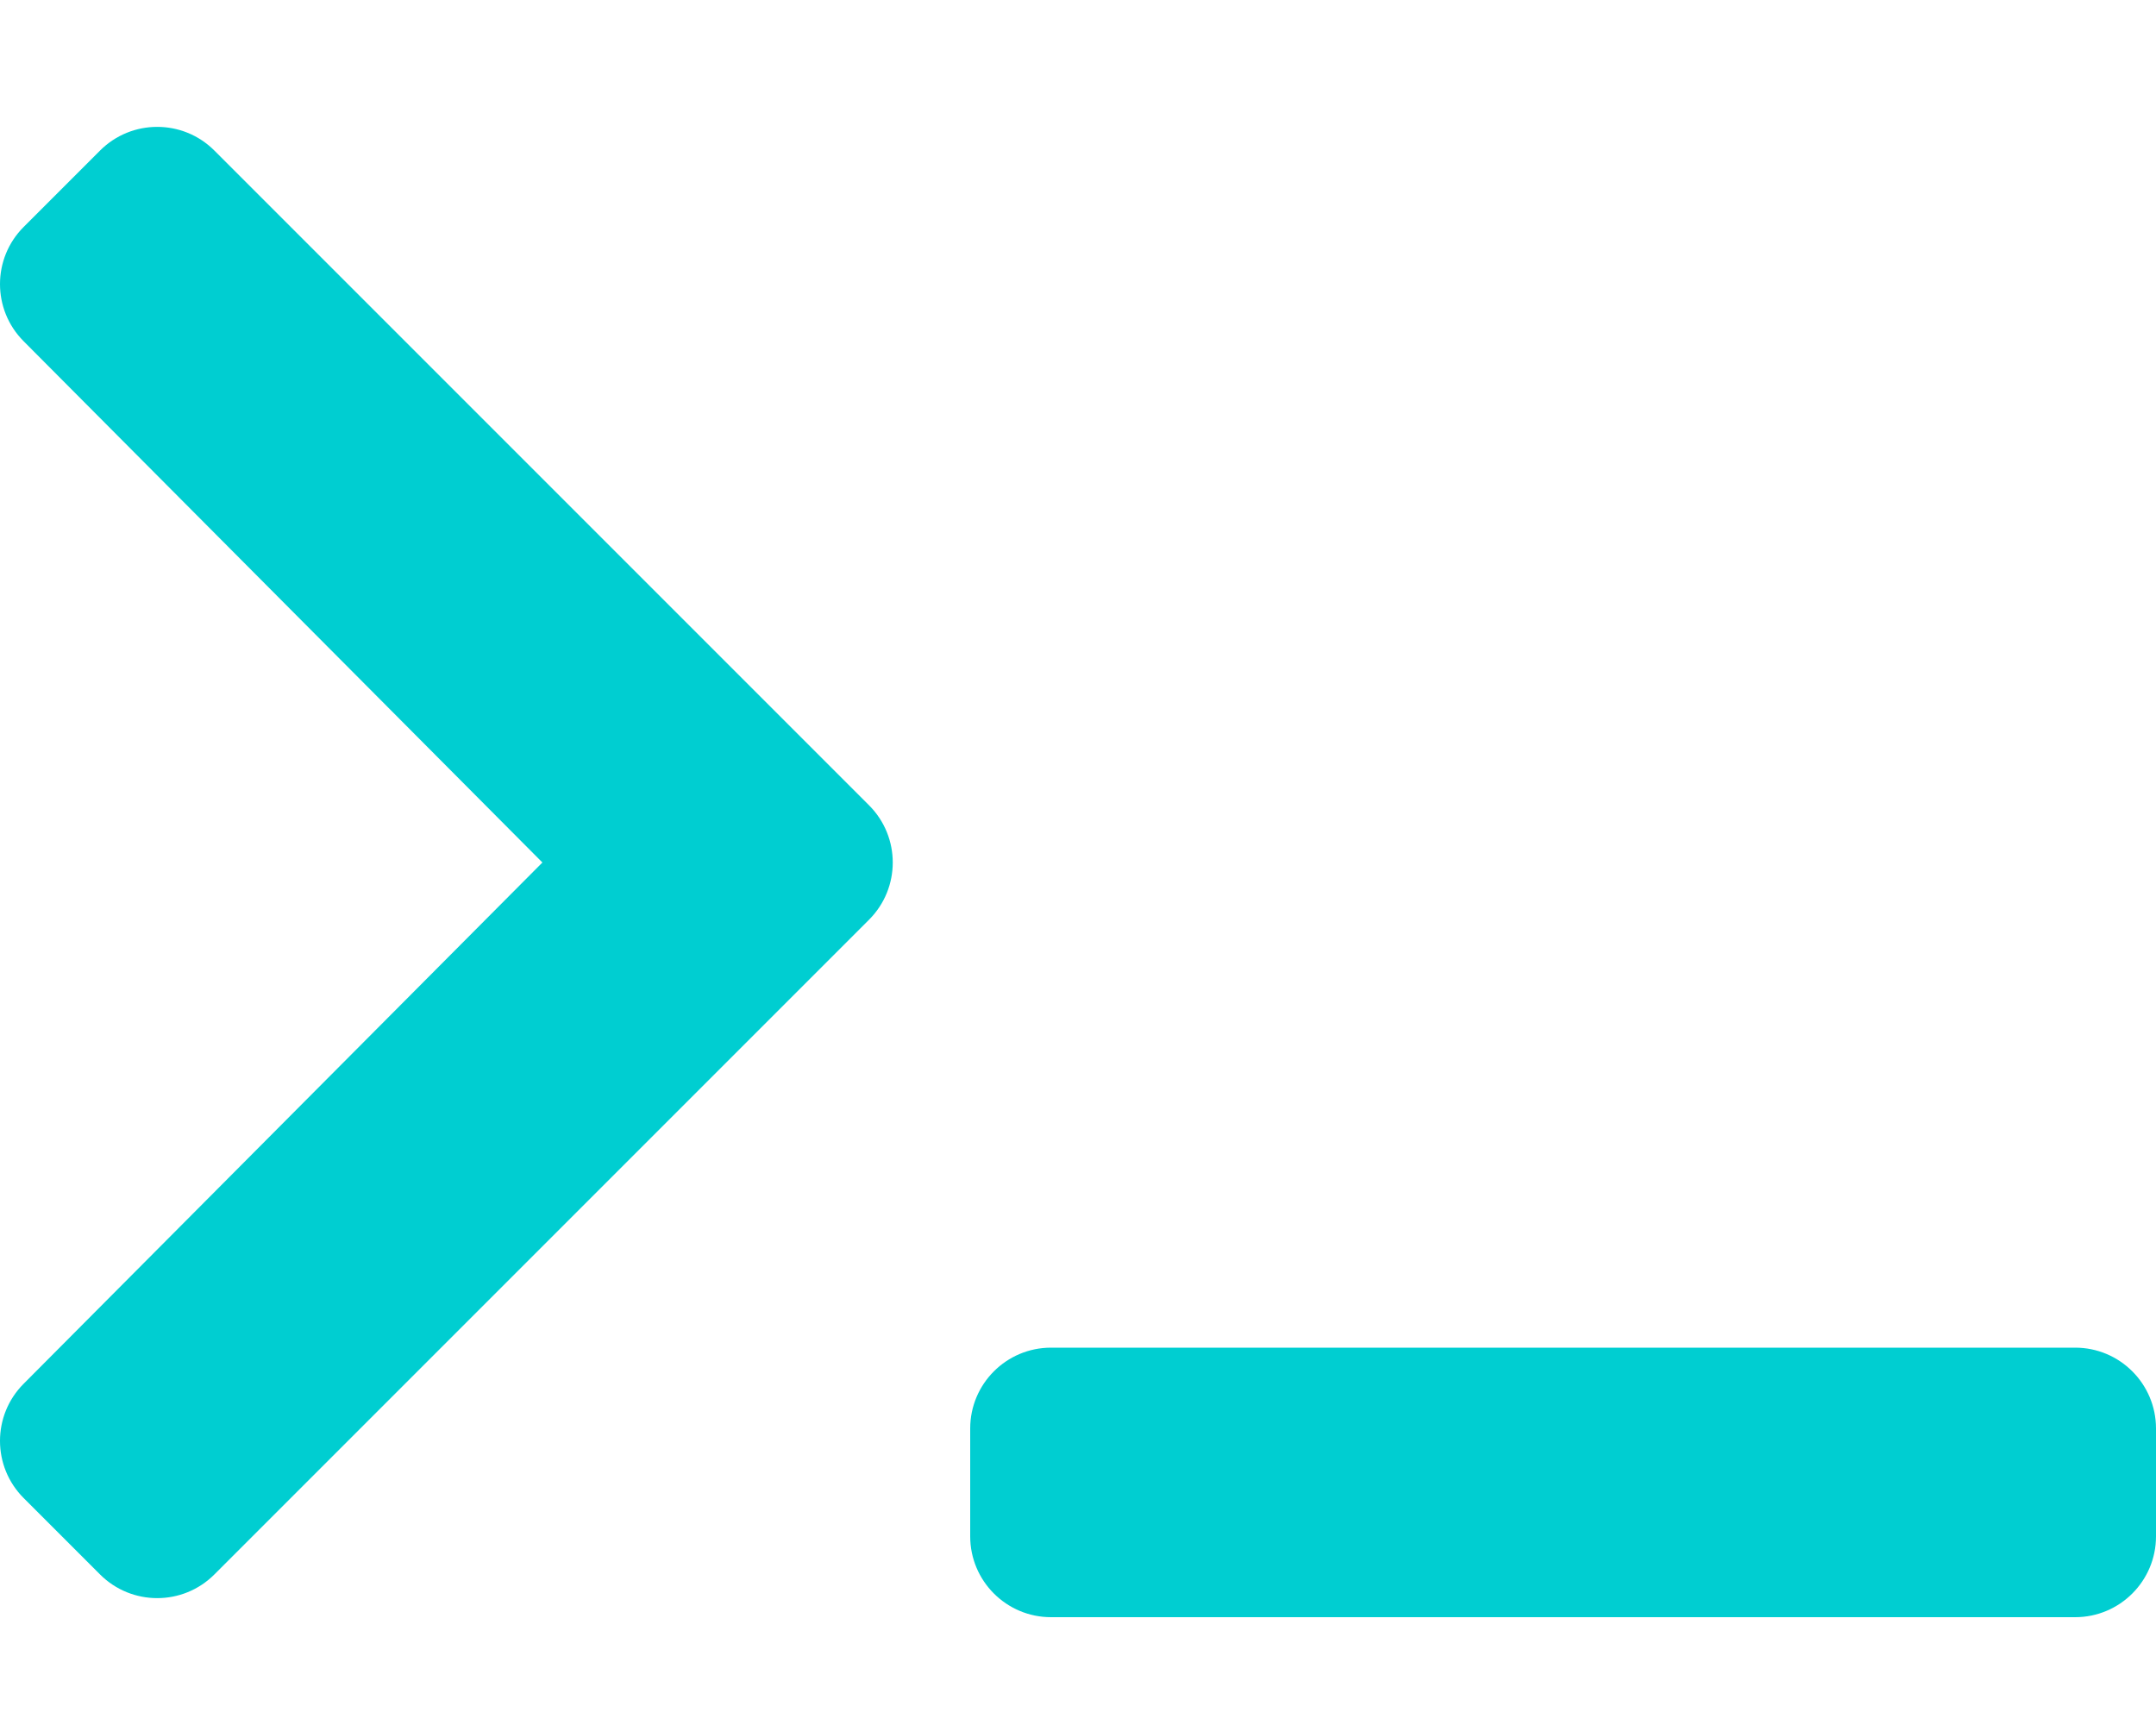
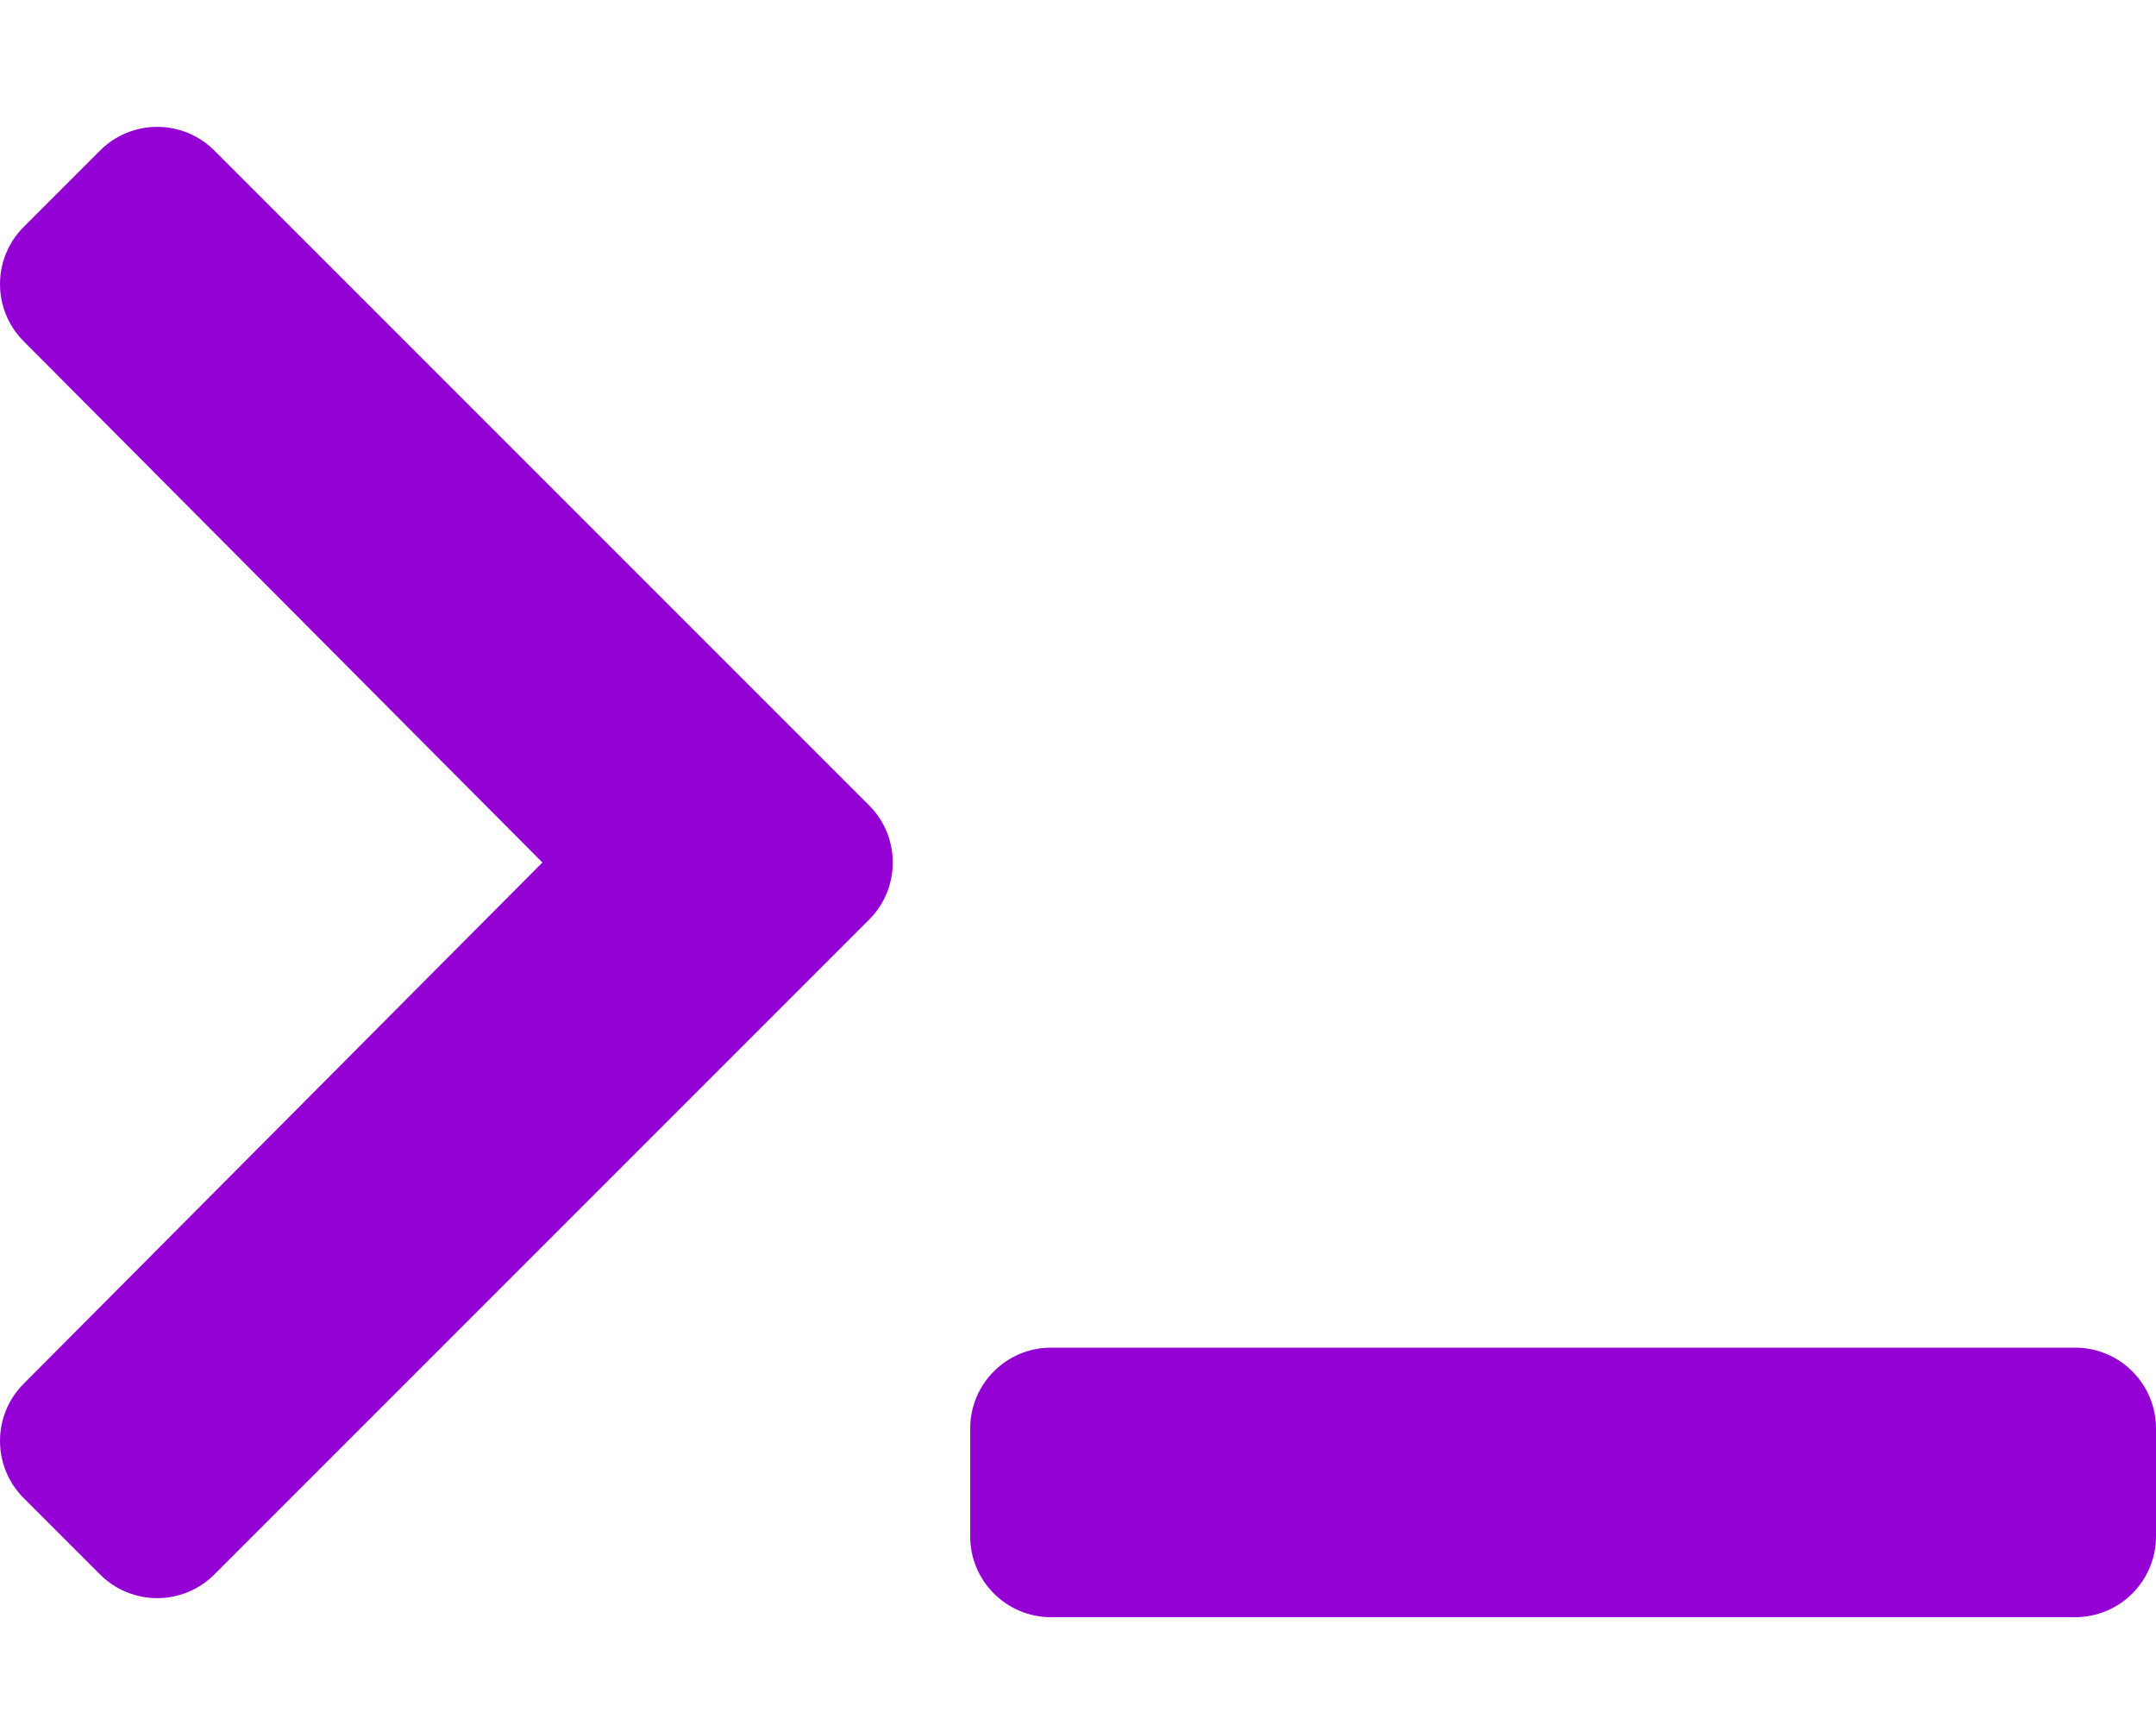
- <svg xmlns="http://www.w3.org/2000/svg" style="fill:#00ced1;" viewBox="0 0 640 512">
+ <svg xmlns="http://www.w3.org/2000/svg" style="fill:#9400d3;" viewBox="0 0 640 512">
  <path d="M257.981 272.971L63.638 467.314c-9.373 9.373-24.569 9.373-33.941 0L7.029 444.647c-9.357-9.357-9.375-24.522-.04-33.901L161.011 256 6.99 101.255c-9.335-9.379-9.317-24.544.04-33.901l22.667-22.667c9.373-9.373 24.569-9.373 33.941 0L257.981 239.03c9.373 9.372 9.373 24.568 0 33.941zM640 456v-32c0-13.255-10.745-24-24-24H312c-13.255 0-24 10.745-24 24v32c0 13.255 10.745 24 24 24h304c13.255 0 24-10.745 24-24z" />
</svg>
